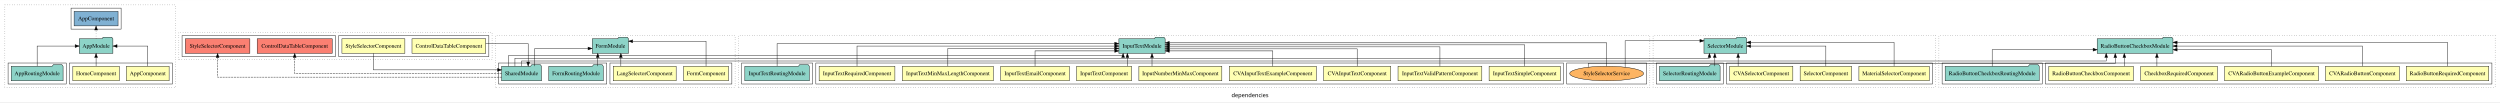
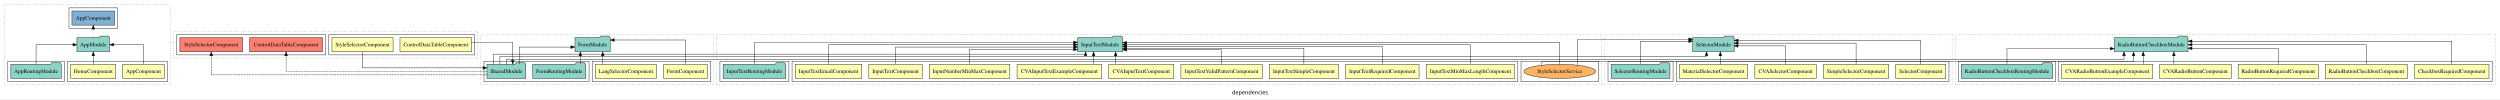
- <svg xmlns="http://www.w3.org/2000/svg" width="6193pt" height="253pt" viewBox="0.00 0.00 6193.00 252.80">
+ <svg xmlns="http://www.w3.org/2000/svg" width="6379pt" height="253pt" viewBox="0.00 0.00 6379.00 252.80">
  <g id="graph0" class="graph" transform="scale(1 1) rotate(0) translate(4 248.8)">
-     <polygon fill="white" stroke="transparent" points="-4,4 -4,-248.8 6189,-248.8 6189,4 -4,4" />
-     <text text-anchor="middle" x="3092.5" y="-8.2" font-family="sans-serif" font-size="14.00">dependencies</text>
+     <polygon fill="white" stroke="transparent" points="-4,4 -4,-248.8 6375,-248.8 6375,4 -4,4" />
+     <text text-anchor="middle" x="3185.5" y="-8.2" font-family="sans-serif" font-size="14.00">dependencies</text>
    <g id="clust1" class="cluster">
      <polygon fill="none" stroke="black" stroke-dasharray="1,5" points="8,-32.8 8,-236.8 431,-236.8 431,-32.8 8,-32.8" />
    </g>
    <g id="clust2" class="cluster">
      <polygon fill="none" stroke="black" points="168,-40.8 168,-92.8 423,-92.8 423,-40.8 168,-40.8" />
    </g>
    <g id="clust5" class="cluster">
      <polygon fill="none" stroke="black" points="16,-40.8 16,-92.8 160,-92.8 160,-40.8 16,-40.8" />
    </g>
    <g id="clust7" class="cluster">
      <polygon fill="none" stroke="black" points="172,-176.8 172,-228.8 296,-228.8 296,-176.8 172,-176.8" />
    </g>
    <g id="clust15" class="cluster">
      <polygon fill="none" stroke="black" stroke-dasharray="1,5" points="1223,-32.8 1223,-160.8 1817,-160.8 1817,-32.8 1223,-32.8" />
    </g>
    <g id="clust16" class="cluster">
      <polygon fill="none" stroke="black" points="1507,-40.8 1507,-92.8 1809,-92.8 1809,-40.8 1507,-40.8" />
    </g>
    <g id="clust19" class="cluster">
      <polygon fill="none" stroke="black" points="1231,-40.8 1231,-92.8 1499,-92.8 1499,-40.8 1231,-40.8" />
    </g>
    <g id="clust29" class="cluster">
      <polygon fill="none" stroke="black" stroke-dasharray="1,5" points="1825,-32.8 1825,-160.8 4083,-160.8 4083,-32.8 1825,-32.8" />
    </g>
    <g id="clust30" class="cluster">
      <polygon fill="none" stroke="black" points="2017,-40.8 2017,-92.8 3869,-92.8 3869,-40.8 2017,-40.8" />
    </g>
    <g id="clust40" class="cluster">
      <polygon fill="none" stroke="black" points="1833,-40.8 1833,-92.8 2009,-92.8 2009,-40.8 1833,-40.8" />
    </g>
    <g id="clust43" class="cluster">
      <polygon fill="none" stroke="black" points="3877,-40.8 3877,-92.8 4075,-92.8 4075,-40.8 3877,-40.8" />
    </g>
    <g id="clust50" class="cluster">
-       <polygon fill="none" stroke="black" stroke-dasharray="1,5" points="4799,-32.8 4799,-160.8 6177,-160.8 6177,-32.8 4799,-32.8" />
+       <polygon fill="none" stroke="black" stroke-dasharray="1,5" points="4985,-32.8 4985,-160.8 6363,-160.8 6363,-32.8 4985,-32.8" />
    </g>
    <g id="clust51" class="cluster">
-       <polygon fill="none" stroke="black" points="5063,-40.8 5063,-92.8 6169,-92.8 6169,-40.8 5063,-40.8" />
+       <polygon fill="none" stroke="black" points="5249,-40.8 5249,-92.8 6355,-92.8 6355,-40.8 5249,-40.8" />
    </g>
    <g id="clust57" class="cluster">
-       <polygon fill="none" stroke="black" points="4807,-40.8 4807,-92.8 5055,-92.8 5055,-40.8 4807,-40.8" />
+       <polygon fill="none" stroke="black" points="4993,-40.8 4993,-92.8 5241,-92.8 5241,-40.8 4993,-40.8" />
    </g>
    <g id="clust67" class="cluster">
-       <polygon fill="none" stroke="black" stroke-dasharray="1,5" points="4091,-32.8 4091,-160.8 4791,-160.8 4791,-32.8 4091,-32.8" />
+       <polygon fill="none" stroke="black" stroke-dasharray="1,5" points="4091,-32.8 4091,-160.8 4977,-160.8 4977,-32.8 4091,-32.8" />
    </g>
    <g id="clust68" class="cluster">
-       <polygon fill="none" stroke="black" points="4273,-40.8 4273,-92.8 4783,-92.8 4783,-40.8 4273,-40.8" />
-     </g>
-     <g id="clust72" class="cluster">
+       <polygon fill="none" stroke="black" points="4273,-40.8 4273,-92.8 4969,-92.8 4969,-40.8 4273,-40.8" />
+     </g>
+     <g id="clust73" class="cluster">
      <polygon fill="none" stroke="black" points="4099,-40.8 4099,-92.8 4265,-92.8 4265,-40.8 4099,-40.8" />
    </g>
-     <g id="clust82" class="cluster">
+     <g id="clust83" class="cluster">
      <polygon fill="none" stroke="black" stroke-dasharray="1,5" points="439,-100.8 439,-168.8 1215,-168.8 1215,-100.8 439,-100.8" />
    </g>
-     <g id="clust83" class="cluster">
+     <g id="clust84" class="cluster">
      <polygon fill="none" stroke="black" points="835,-108.8 835,-160.8 1207,-160.8 1207,-108.8 835,-108.8" />
    </g>
-     <g id="clust87" class="cluster">
+     <g id="clust88" class="cluster">
      <polygon fill="none" stroke="black" points="447,-108.8 447,-160.8 827,-160.8 827,-108.8 447,-108.8" />
    </g>
    <g id="node1" class="node">
      <polygon fill="#ffffb3" stroke="black" points="414.94,-84.8 309.06,-84.8 309.06,-48.8 414.94,-48.8 414.94,-84.8" />
      <text text-anchor="middle" x="362" y="-62.6" font-family="Times,serif" font-size="14.00">AppComponent</text>
    </g>
    <g id="node3" class="node">
      <polygon fill="#8dd3c7" stroke="black" points="275.66,-152.8 272.66,-156.8 251.66,-156.8 248.66,-152.8 192.34,-152.8 192.34,-116.8 275.66,-116.8 275.66,-152.8" />
      <text text-anchor="middle" x="234" y="-130.6" font-family="Times,serif" font-size="14.00">AppModule</text>
    </g>
    <g id="edge1" class="edge">
      <path fill="none" stroke="black" d="M362,-85.02C362,-105.17 362,-134.8 362,-134.8 362,-134.8 285.91,-134.8 285.91,-134.8" />
      <polygon fill="black" stroke="black" points="285.91,-131.3 275.91,-134.8 285.91,-138.3 285.91,-131.3" />
    </g>
    <g id="node2" class="node">
      <polygon fill="#ffffb3" stroke="black" points="291.55,-84.8 176.45,-84.8 176.45,-48.8 291.55,-48.8 291.55,-84.8" />
      <text text-anchor="middle" x="234" y="-62.6" font-family="Times,serif" font-size="14.00">HomeComponent</text>
    </g>
    <g id="edge2" class="edge">
      <path fill="none" stroke="black" d="M234,-85.02C234,-85.02 234,-106.53 234,-106.53" />
      <polygon fill="black" stroke="black" points="230.5,-106.53 234,-116.53 237.5,-106.53 230.5,-106.53" />
    </g>
    <g id="node5" class="node">
      <polygon fill="#80b1d3" stroke="black" points="288.44,-220.8 179.56,-220.8 179.56,-184.8 288.44,-184.8 288.44,-220.8" />
      <text text-anchor="middle" x="234" y="-198.6" font-family="Times,serif" font-size="14.00">AppComponent </text>
    </g>
    <g id="edge4" class="edge">
      <path fill="none" stroke="black" stroke-dasharray="1,5" d="M234,-153.02C234,-153.02 234,-174.53 234,-174.53" />
      <polygon fill="black" stroke="black" points="230.5,-174.53 234,-184.53 237.5,-174.53 230.5,-174.53" />
    </g>
    <g id="node4" class="node">
      <polygon fill="#8dd3c7" stroke="black" points="152.27,-84.8 149.27,-88.8 128.27,-88.8 125.27,-84.8 23.73,-84.8 23.73,-48.8 152.27,-48.8 152.27,-84.8" />
      <text text-anchor="middle" x="88" y="-62.6" font-family="Times,serif" font-size="14.00">AppRoutingModule</text>
    </g>
    <g id="edge3" class="edge">
      <path fill="none" stroke="black" d="M88,-85.02C88,-105.17 88,-134.8 88,-134.8 88,-134.8 182.16,-134.8 182.16,-134.8" />
      <polygon fill="black" stroke="black" points="182.16,-138.3 192.16,-134.8 182.16,-131.3 182.16,-138.3" />
    </g>
    <g id="node6" class="node">
      <polygon fill="#ffffb3" stroke="black" points="1800.67,-84.8 1689.33,-84.8 1689.33,-48.8 1800.67,-48.8 1800.67,-84.8" />
      <text text-anchor="middle" x="1745" y="-62.6" font-family="Times,serif" font-size="14.00">FormComponent</text>
    </g>
    <g id="node8" class="node">
      <polygon fill="#8dd3c7" stroke="black" points="1552.88,-152.8 1549.88,-156.8 1528.88,-156.8 1525.88,-152.8 1463.12,-152.8 1463.12,-116.8 1552.88,-116.8 1552.88,-152.8" />
      <text text-anchor="middle" x="1508" y="-130.6" font-family="Times,serif" font-size="14.00">FormModule</text>
    </g>
    <g id="edge5" class="edge">
      <path fill="none" stroke="black" d="M1745,-84.95C1745,-108.56 1745,-146.8 1745,-146.8 1745,-146.8 1563.14,-146.8 1563.14,-146.8" />
      <polygon fill="black" stroke="black" points="1563.14,-143.3 1553.14,-146.8 1563.14,-150.3 1563.14,-143.3" />
    </g>
    <g id="node7" class="node">
      <polygon fill="#ffffb3" stroke="black" points="1670.97,-84.8 1515.03,-84.8 1515.03,-48.8 1670.97,-48.8 1670.97,-84.8" />
      <text text-anchor="middle" x="1593" y="-62.6" font-family="Times,serif" font-size="14.00">LangSelectorComponent</text>
    </g>
    <g id="edge6" class="edge">
      <path fill="none" stroke="black" d="M1533.98,-85.02C1533.98,-85.02 1533.98,-106.53 1533.98,-106.53" />
      <polygon fill="black" stroke="black" points="1530.48,-106.53 1533.98,-116.53 1537.48,-106.53 1530.48,-106.53" />
    </g>
    <g id="node9" class="node">
      <polygon fill="#8dd3c7" stroke="black" points="1490.5,-84.8 1487.5,-88.8 1466.5,-88.8 1463.5,-84.8 1355.5,-84.8 1355.5,-48.8 1490.5,-48.8 1490.5,-84.8" />
      <text text-anchor="middle" x="1423" y="-62.6" font-family="Times,serif" font-size="14.00">FormRoutingModule</text>
    </g>
    <g id="edge7" class="edge">
      <path fill="none" stroke="black" d="M1476.78,-85.02C1476.78,-85.02 1476.78,-106.53 1476.78,-106.53" />
      <polygon fill="black" stroke="black" points="1473.28,-106.53 1476.78,-116.53 1480.28,-106.53 1473.28,-106.53" />
    </g>
    <g id="node10" class="node">
      <polygon fill="#8dd3c7" stroke="black" points="1337.42,-84.8 1334.42,-88.8 1313.42,-88.8 1310.42,-84.8 1238.58,-84.8 1238.58,-48.8 1337.42,-48.8 1337.42,-84.8" />
      <text text-anchor="middle" x="1288" y="-62.6" font-family="Times,serif" font-size="14.00">SharedModule</text>
    </g>
    <g id="edge8" class="edge">
      <path fill="none" stroke="black" d="M1320.81,-85.07C1320.81,-103.36 1320.81,-128.8 1320.81,-128.8 1320.81,-128.8 1452.69,-128.8 1452.69,-128.8" />
      <polygon fill="black" stroke="black" points="1452.69,-132.3 1462.69,-128.8 1452.69,-125.3 1452.69,-132.3" />
    </g>
    <g id="node20" class="node">
-       <polygon fill="#8dd3c7" stroke="black" points="2882.26,-152.8 2879.26,-156.8 2858.26,-156.8 2855.26,-152.8 2767.74,-152.8 2767.74,-116.8 2882.26,-116.8 2882.26,-152.8" />
-       <text text-anchor="middle" x="2825" y="-130.6" font-family="Times,serif" font-size="14.00">InputTextModule</text>
+       <polygon fill="#8dd3c7" stroke="black" points="2860.26,-152.8 2857.26,-156.8 2836.26,-156.8 2833.26,-152.8 2745.74,-152.8 2745.74,-116.8 2860.26,-116.8 2860.26,-152.8" />
+       <text text-anchor="middle" x="2803" y="-130.6" font-family="Times,serif" font-size="14.00">InputTextModule</text>
    </g>
    <g id="edge19" class="edge">
-       <path fill="none" stroke="black" d="M1255.19,-84.95C1255.19,-97.07 1255.19,-110.8 1255.19,-110.8 1255.19,-110.8 2778.17,-110.8 2778.17,-110.8 2778.17,-110.8 2778.17,-111.38 2778.17,-111.38" />
-       <polygon fill="black" stroke="black" points="2774.67,-106.61 2778.17,-116.61 2781.67,-106.61 2774.67,-106.61" />
+       <path fill="none" stroke="black" d="M1255.19,-84.95C1255.19,-97.07 1255.19,-110.8 1255.19,-110.8 1255.19,-110.8 2766.06,-110.8 2766.06,-110.8 2766.06,-110.8 2766.06,-111.38 2766.06,-111.38" />
+       <polygon fill="black" stroke="black" points="2762.56,-106.61 2766.06,-116.61 2769.56,-106.61 2762.56,-106.61" />
    </g>
    <g id="node28" class="node">
-       <polygon fill="#8dd3c7" stroke="black" points="5378.88,-152.8 5375.88,-156.8 5354.88,-156.8 5351.88,-152.8 5191.12,-152.8 5191.12,-116.8 5378.88,-116.8 5378.88,-152.8" />
-       <text text-anchor="middle" x="5285" y="-130.6" font-family="Times,serif" font-size="14.00">RadioButtonCheckboxModule</text>
+       <polygon fill="#8dd3c7" stroke="black" points="5578.88,-152.8 5575.88,-156.8 5554.88,-156.8 5551.88,-152.8 5391.12,-152.8 5391.12,-116.8 5578.88,-116.8 5578.88,-152.8" />
+       <text text-anchor="middle" x="5485" y="-130.6" font-family="Times,serif" font-size="14.00">RadioButtonCheckboxModule</text>
    </g>
    <g id="edge27" class="edge">
-       <path fill="none" stroke="black" d="M1288,-84.83C1288,-91.65 1288,-97.8 1288,-97.8 1288,-97.8 5213.5,-97.8 5213.5,-97.8 5213.5,-97.8 5213.5,-106.73 5213.5,-106.73" />
-       <polygon fill="black" stroke="black" points="5210,-106.73 5213.5,-116.73 5217,-106.73 5210,-106.73" />
-     </g>
-     <g id="node33" class="node">
-       <polygon fill="#8dd3c7" stroke="black" points="4322.92,-152.8 4319.92,-156.8 4298.92,-156.8 4295.92,-152.8 4217.08,-152.8 4217.08,-116.8 4322.92,-116.8 4322.92,-152.8" />
-       <text text-anchor="middle" x="4270" y="-130.6" font-family="Times,serif" font-size="14.00">SelectorModule</text>
-     </g>
-     <g id="edge33" class="edge">
-       <path fill="none" stroke="black" d="M1271.6,-84.91C1271.6,-94.7 1271.6,-104.8 1271.6,-104.8 1271.6,-104.8 4230.62,-104.8 4230.62,-104.8 4230.62,-104.8 4230.62,-106.66 4230.62,-106.66" />
-       <polygon fill="black" stroke="black" points="4227.12,-106.66 4230.62,-116.66 4234.12,-106.66 4227.12,-106.66" />
-     </g>
-     <g id="node37" class="node">
+       <path fill="none" stroke="black" d="M1288,-84.83C1288,-91.65 1288,-97.8 1288,-97.8 1288,-97.8 5415.57,-97.8 5415.57,-97.8 5415.57,-97.8 5415.57,-106.73 5415.57,-106.73" />
+       <polygon fill="black" stroke="black" points="5412.07,-106.73 5415.57,-116.73 5419.07,-106.73 5412.07,-106.73" />
+     </g>
+     <g id="node34" class="node">
+       <polygon fill="#8dd3c7" stroke="black" points="4420.92,-152.8 4417.92,-156.8 4396.92,-156.8 4393.92,-152.8 4315.08,-152.8 4315.08,-116.8 4420.92,-116.8 4420.92,-152.8" />
+       <text text-anchor="middle" x="4368" y="-130.6" font-family="Times,serif" font-size="14.00">SelectorModule</text>
+     </g>
+     <g id="edge34" class="edge">
+       <path fill="none" stroke="black" d="M1271.6,-84.91C1271.6,-94.7 1271.6,-104.8 1271.6,-104.8 1271.6,-104.8 4350.43,-104.8 4350.43,-104.8 4350.43,-104.8 4350.43,-106.66 4350.43,-106.66" />
+       <polygon fill="black" stroke="black" points="4346.93,-106.66 4350.43,-116.66 4353.93,-106.66 4346.93,-106.66" />
+     </g>
+     <g id="node38" class="node">
      <polygon fill="#fb8072" stroke="black" points="818.91,-152.8 633.09,-152.8 633.09,-116.8 818.91,-116.8 818.91,-152.8" />
      <text text-anchor="middle" x="726" y="-130.6" font-family="Times,serif" font-size="14.00">ControlDataTableComponent </text>
    </g>
-     <g id="edge37" class="edge">
+     <g id="edge38" class="edge">
      <path fill="none" stroke="black" stroke-dasharray="5,2" d="M1238.62,-66.8C1101.48,-66.8 726,-66.8 726,-66.8 726,-66.8 726,-106.58 726,-106.58" />
      <polygon fill="black" stroke="black" points="722.5,-106.58 726,-116.58 729.5,-106.58 722.5,-106.58" />
    </g>
-     <g id="node38" class="node">
+     <g id="node39" class="node">
      <polygon fill="#fb8072" stroke="black" points="614.98,-152.8 455.02,-152.8 455.02,-116.8 614.98,-116.8 614.98,-152.8" />
      <text text-anchor="middle" x="535" y="-130.6" font-family="Times,serif" font-size="14.00">StyleSelectorComponent </text>
    </g>
-     <g id="edge38" class="edge">
+     <g id="edge39" class="edge">
      <path fill="none" stroke="black" stroke-dasharray="5,2" d="M1238.59,-57.8C1071.07,-57.8 535,-57.8 535,-57.8 535,-57.8 535,-106.55 535,-106.55" />
      <polygon fill="black" stroke="black" points="531.5,-106.55 535,-116.55 538.5,-106.55 531.5,-106.55" />
    </g>
    <g id="node11" class="node">
-       <polygon fill="#ffffb3" stroke="black" points="3441.09,-84.8 3274.91,-84.8 3274.91,-48.8 3441.09,-48.8 3441.09,-84.8" />
-       <text text-anchor="middle" x="3358" y="-62.6" font-family="Times,serif" font-size="14.00">CVAInputTextComponent</text>
+       <polygon fill="#ffffb3" stroke="black" points="2991.09,-84.8 2824.91,-84.8 2824.91,-48.8 2991.09,-48.8 2991.09,-84.8" />
+       <text text-anchor="middle" x="2908" y="-62.6" font-family="Times,serif" font-size="14.00">CVAInputTextComponent</text>
    </g>
    <g id="edge9" class="edge">
-       <path fill="none" stroke="black" d="M3358,-85.1C3358,-103.07 3358,-127.8 3358,-127.8 3358,-127.8 2892.29,-127.8 2892.29,-127.8" />
-       <polygon fill="black" stroke="black" points="2892.29,-124.3 2882.29,-127.8 2892.29,-131.3 2892.29,-124.3" />
+       <path fill="none" stroke="black" d="M2842.67,-85.02C2842.67,-85.02 2842.67,-106.53 2842.67,-106.53" />
+       <polygon fill="black" stroke="black" points="2839.17,-106.53 2842.67,-116.53 2846.17,-106.53 2839.17,-106.53" />
    </g>
    <g id="node12" class="node">
-       <polygon fill="#ffffb3" stroke="black" points="3256.85,-84.8 3041.15,-84.8 3041.15,-48.8 3256.85,-48.8 3256.85,-84.8" />
-       <text text-anchor="middle" x="3149" y="-62.6" font-family="Times,serif" font-size="14.00">CVAInputTextExampleComponent</text>
+       <polygon fill="#ffffb3" stroke="black" points="2806.85,-84.8 2591.15,-84.8 2591.15,-48.8 2806.85,-48.8 2806.85,-84.8" />
+       <text text-anchor="middle" x="2699" y="-62.6" font-family="Times,serif" font-size="14.00">CVAInputTextExampleComponent</text>
    </g>
    <g id="edge10" class="edge">
-       <path fill="none" stroke="black" d="M3149,-84.83C3149,-101.2 3149,-122.8 3149,-122.8 3149,-122.8 2892.55,-122.8 2892.55,-122.8" />
-       <polygon fill="black" stroke="black" points="2892.55,-119.3 2882.55,-122.8 2892.55,-126.3 2892.55,-119.3" />
+       <path fill="none" stroke="black" d="M2786.49,-85.02C2786.49,-85.02 2786.49,-106.53 2786.49,-106.53" />
+       <polygon fill="black" stroke="black" points="2782.99,-106.53 2786.49,-116.53 2789.99,-106.53 2782.99,-106.53" />
    </g>
    <g id="node13" class="node">
-       <polygon fill="#ffffb3" stroke="black" points="3022.75,-84.8 2817.25,-84.8 2817.25,-48.8 3022.75,-48.8 3022.75,-84.8" />
-       <text text-anchor="middle" x="2920" y="-62.6" font-family="Times,serif" font-size="14.00">InputNumberMinMaxComponent</text>
+       <polygon fill="#ffffb3" stroke="black" points="2572.75,-84.8 2367.25,-84.8 2367.25,-48.8 2572.75,-48.8 2572.75,-84.8" />
+       <text text-anchor="middle" x="2470" y="-62.6" font-family="Times,serif" font-size="14.00">InputNumberMinMaxComponent</text>
    </g>
    <g id="edge11" class="edge">
-       <path fill="none" stroke="black" d="M2849.75,-85.02C2849.75,-85.02 2849.75,-106.53 2849.75,-106.53" />
-       <polygon fill="black" stroke="black" points="2846.25,-106.53 2849.75,-116.53 2853.25,-106.53 2846.25,-106.53" />
+       <path fill="none" stroke="black" d="M2470,-84.83C2470,-101.2 2470,-122.8 2470,-122.8 2470,-122.8 2735.38,-122.8 2735.38,-122.8" />
+       <polygon fill="black" stroke="black" points="2735.38,-126.3 2745.38,-122.8 2735.38,-119.3 2735.38,-126.3" />
    </g>
    <g id="node14" class="node">
-       <polygon fill="#ffffb3" stroke="black" points="2799.04,-84.8 2662.96,-84.8 2662.96,-48.8 2799.04,-48.8 2799.04,-84.8" />
-       <text text-anchor="middle" x="2731" y="-62.6" font-family="Times,serif" font-size="14.00">InputTextComponent</text>
+       <polygon fill="#ffffb3" stroke="black" points="2349.04,-84.8 2212.96,-84.8 2212.96,-48.8 2349.04,-48.8 2349.04,-84.8" />
+       <text text-anchor="middle" x="2281" y="-62.6" font-family="Times,serif" font-size="14.00">InputTextComponent</text>
    </g>
    <g id="edge12" class="edge">
-       <path fill="none" stroke="black" d="M2788.72,-85.02C2788.72,-85.02 2788.72,-106.53 2788.72,-106.53" />
-       <polygon fill="black" stroke="black" points="2785.22,-106.53 2788.72,-116.53 2792.22,-106.53 2785.22,-106.53" />
+       <path fill="none" stroke="black" d="M2281,-85.07C2281,-103.36 2281,-128.8 2281,-128.8 2281,-128.8 2735.64,-128.8 2735.64,-128.8" />
+       <polygon fill="black" stroke="black" points="2735.64,-132.3 2745.64,-128.8 2735.64,-125.3 2735.64,-132.3" />
    </g>
    <g id="node15" class="node">
-       <polygon fill="#ffffb3" stroke="black" points="2644.98,-84.8 2475.02,-84.8 2475.02,-48.8 2644.98,-48.8 2644.98,-84.8" />
-       <text text-anchor="middle" x="2560" y="-62.6" font-family="Times,serif" font-size="14.00">InputTextEmailComponent</text>
+       <polygon fill="#ffffb3" stroke="black" points="2194.98,-84.8 2025.02,-84.8 2025.02,-48.8 2194.98,-48.8 2194.98,-84.8" />
+       <text text-anchor="middle" x="2110" y="-62.6" font-family="Times,serif" font-size="14.00">InputTextEmailComponent</text>
    </g>
    <g id="edge13" class="edge">
-       <path fill="none" stroke="black" d="M2560,-84.83C2560,-101.2 2560,-122.8 2560,-122.8 2560,-122.8 2757.5,-122.8 2757.5,-122.8" />
-       <polygon fill="black" stroke="black" points="2757.5,-126.3 2767.5,-122.8 2757.5,-119.3 2757.5,-126.3" />
+       <path fill="none" stroke="black" d="M2110,-85.02C2110,-105.17 2110,-134.8 2110,-134.8 2110,-134.8 2735.7,-134.8 2735.7,-134.8" />
+       <polygon fill="black" stroke="black" points="2735.7,-138.3 2745.7,-134.8 2735.7,-131.3 2735.7,-138.3" />
    </g>
    <g id="node16" class="node">
-       <polygon fill="#ffffb3" stroke="black" points="2456.69,-84.8 2231.31,-84.8 2231.31,-48.8 2456.69,-48.8 2456.69,-84.8" />
-       <text text-anchor="middle" x="2344" y="-62.6" font-family="Times,serif" font-size="14.00">InputTextMinMaxLengthComponent</text>
+       <polygon fill="#ffffb3" stroke="black" points="3860.69,-84.8 3635.31,-84.8 3635.31,-48.8 3860.69,-48.8 3860.69,-84.8" />
+       <text text-anchor="middle" x="3748" y="-62.6" font-family="Times,serif" font-size="14.00">InputTextMinMaxLengthComponent</text>
    </g>
    <g id="edge14" class="edge">
-       <path fill="none" stroke="black" d="M2344,-85.07C2344,-103.36 2344,-128.8 2344,-128.8 2344,-128.8 2757.46,-128.8 2757.46,-128.8" />
-       <polygon fill="black" stroke="black" points="2757.46,-132.3 2767.46,-128.8 2757.46,-125.3 2757.46,-132.3" />
+       <path fill="none" stroke="black" d="M3748,-85.02C3748,-105.17 3748,-134.8 3748,-134.8 3748,-134.8 2870.34,-134.8 2870.34,-134.8" />
+       <polygon fill="black" stroke="black" points="2870.34,-131.3 2860.34,-134.8 2870.34,-138.3 2870.34,-131.3" />
    </g>
    <g id="node17" class="node">
-       <polygon fill="#ffffb3" stroke="black" points="2212.86,-84.8 2025.14,-84.8 2025.14,-48.8 2212.86,-48.8 2212.86,-84.8" />
-       <text text-anchor="middle" x="2119" y="-62.6" font-family="Times,serif" font-size="14.00">InputTextRequiredComponent</text>
+       <polygon fill="#ffffb3" stroke="black" points="3616.86,-84.8 3429.14,-84.8 3429.14,-48.8 3616.86,-48.8 3616.86,-84.8" />
+       <text text-anchor="middle" x="3523" y="-62.6" font-family="Times,serif" font-size="14.00">InputTextRequiredComponent</text>
    </g>
    <g id="edge15" class="edge">
-       <path fill="none" stroke="black" d="M2119,-85.02C2119,-105.17 2119,-134.8 2119,-134.8 2119,-134.8 2757.52,-134.8 2757.52,-134.8" />
-       <polygon fill="black" stroke="black" points="2757.52,-138.3 2767.52,-134.8 2757.52,-131.3 2757.52,-138.3" />
+       <path fill="none" stroke="black" d="M3523,-84.97C3523,-103.89 3523,-130.8 3523,-130.8 3523,-130.8 2870.4,-130.8 2870.4,-130.8" />
+       <polygon fill="black" stroke="black" points="2870.4,-127.3 2860.4,-130.8 2870.4,-134.3 2870.4,-127.3" />
    </g>
    <g id="node18" class="node">
-       <polygon fill="#ffffb3" stroke="black" points="3861.21,-84.8 3684.79,-84.8 3684.79,-48.8 3861.21,-48.8 3861.21,-84.8" />
-       <text text-anchor="middle" x="3773" y="-62.6" font-family="Times,serif" font-size="14.00">InputTextSimpleComponent</text>
+       <polygon fill="#ffffb3" stroke="black" points="3411.21,-84.8 3234.79,-84.8 3234.79,-48.8 3411.21,-48.8 3411.21,-84.8" />
+       <text text-anchor="middle" x="3323" y="-62.6" font-family="Times,serif" font-size="14.00">InputTextSimpleComponent</text>
    </g>
    <g id="edge16" class="edge">
-       <path fill="none" stroke="black" d="M3773,-85.08C3773,-106.12 3773,-137.8 3773,-137.8 3773,-137.8 2892.52,-137.8 2892.52,-137.8" />
-       <polygon fill="black" stroke="black" points="2892.52,-134.3 2882.52,-137.8 2892.52,-141.3 2892.52,-134.3" />
+       <path fill="none" stroke="black" d="M3323,-84.82C3323,-102.17 3323,-125.8 3323,-125.8 3323,-125.8 2870.64,-125.8 2870.64,-125.8" />
+       <polygon fill="black" stroke="black" points="2870.64,-122.3 2860.64,-125.8 2870.64,-129.3 2870.64,-122.3" />
    </g>
    <g id="node19" class="node">
-       <polygon fill="#ffffb3" stroke="black" points="3666.8,-84.8 3459.2,-84.8 3459.2,-48.8 3666.8,-48.8 3666.8,-84.8" />
-       <text text-anchor="middle" x="3563" y="-62.6" font-family="Times,serif" font-size="14.00">InputTextValidPatternComponent</text>
+       <polygon fill="#ffffb3" stroke="black" points="3216.8,-84.8 3009.2,-84.8 3009.2,-48.8 3216.8,-48.8 3216.8,-84.8" />
+       <text text-anchor="middle" x="3113" y="-62.6" font-family="Times,serif" font-size="14.00">InputTextValidPatternComponent</text>
    </g>
    <g id="edge17" class="edge">
-       <path fill="none" stroke="black" d="M3563,-84.83C3563,-104.38 3563,-132.8 3563,-132.8 3563,-132.8 2892.3,-132.8 2892.3,-132.8" />
-       <polygon fill="black" stroke="black" points="2892.3,-129.3 2882.3,-132.8 2892.3,-136.3 2892.3,-129.3" />
+       <path fill="none" stroke="black" d="M3113,-84.81C3113,-100.85 3113,-121.8 3113,-121.8 3113,-121.8 2870.58,-121.8 2870.58,-121.8" />
+       <polygon fill="black" stroke="black" points="2870.58,-118.3 2860.58,-121.8 2870.58,-125.3 2870.58,-118.3" />
    </g>
    <g id="node21" class="node">
      <polygon fill="#8dd3c7" stroke="black" points="2000.88,-84.8 1997.88,-88.8 1976.88,-88.8 1973.88,-84.8 1841.12,-84.8 1841.12,-48.8 2000.88,-48.8 2000.88,-84.8" />
      <text text-anchor="middle" x="1921" y="-62.6" font-family="Times,serif" font-size="14.00">InputTextRoutingModule</text>
    </g>
    <g id="edge18" class="edge">
-       <path fill="none" stroke="black" d="M1921,-85.09C1921,-107.01 1921,-140.8 1921,-140.8 1921,-140.8 2757.42,-140.8 2757.42,-140.8" />
-       <polygon fill="black" stroke="black" points="2757.42,-144.3 2767.42,-140.8 2757.42,-137.3 2757.42,-144.3" />
+       <path fill="none" stroke="black" d="M1921,-85.09C1921,-107.01 1921,-140.8 1921,-140.8 1921,-140.8 2735.47,-140.8 2735.47,-140.8" />
+       <polygon fill="black" stroke="black" points="2735.47,-144.3 2745.47,-140.8 2735.47,-137.3 2735.47,-144.3" />
    </g>
    <g id="node22" class="node">
      <ellipse fill="#fdb462" stroke="black" cx="3976" cy="-66.8" rx="91.46" ry="18" />
      <text text-anchor="middle" x="3976" y="-62.6" font-family="Times,serif" font-size="14.00">StyleSelectorService</text>
    </g>
    <g id="edge20" class="edge">
-       <path fill="none" stroke="black" d="M3976,-84.81C3976,-107.29 3976,-142.8 3976,-142.8 3976,-142.8 2892.47,-142.8 2892.47,-142.8" />
-       <polygon fill="black" stroke="black" points="2892.47,-139.3 2882.47,-142.8 2892.47,-146.3 2892.47,-139.3" />
+       <path fill="none" stroke="black" d="M3976,-84.84C3976,-106.46 3976,-139.8 3976,-139.8 3976,-139.8 2870.37,-139.8 2870.37,-139.8" />
+       <polygon fill="black" stroke="black" points="2870.37,-136.3 2860.37,-139.8 2870.37,-143.3 2870.37,-136.3" />
    </g>
    <g id="edge28" class="edge">
-       <path fill="none" stroke="black" d="M3930.26,-82.49C3930.26,-87.51 3930.26,-91.8 3930.26,-91.8 3930.26,-91.8 5235.95,-91.8 5235.95,-91.8 5235.95,-91.8 5235.95,-106.31 5235.95,-106.31" />
-       <polygon fill="black" stroke="black" points="5232.45,-106.31 5235.95,-116.31 5239.45,-106.31 5232.45,-106.31" />
-     </g>
-     <g id="edge34" class="edge">
-       <path fill="none" stroke="black" d="M4021.74,-82.42C4021.74,-105.96 4021.74,-147.8 4021.74,-147.8 4021.74,-147.8 4207.05,-147.8 4207.05,-147.8" />
-       <polygon fill="black" stroke="black" points="4207.05,-151.3 4217.05,-147.8 4207.05,-144.3 4207.05,-151.3" />
+       <path fill="none" stroke="black" d="M3930.26,-82.49C3930.26,-87.51 3930.26,-91.8 3930.26,-91.8 3930.26,-91.8 5440.08,-91.8 5440.08,-91.8 5440.08,-91.8 5440.08,-106.31 5440.08,-106.31" />
+       <polygon fill="black" stroke="black" points="5436.58,-106.31 5440.08,-116.31 5443.58,-106.31 5436.58,-106.31" />
+     </g>
+     <g id="edge35" class="edge">
+       <path fill="none" stroke="black" d="M4021.74,-82.61C4021.74,-106.44 4021.74,-148.8 4021.74,-148.8 4021.74,-148.8 4305.03,-148.8 4305.03,-148.8" />
+       <polygon fill="black" stroke="black" points="4305.03,-152.3 4315.03,-148.8 4305.03,-145.3 4305.03,-152.3" />
    </g>
    <g id="node23" class="node">
-       <polygon fill="#ffffb3" stroke="black" points="5939.44,-84.8 5756.56,-84.8 5756.56,-48.8 5939.44,-48.8 5939.44,-84.8" />
-       <text text-anchor="middle" x="5848" y="-62.6" font-family="Times,serif" font-size="14.00">CVARadioButtonComponent</text>
+       <polygon fill="#ffffb3" stroke="black" points="5689.44,-84.8 5506.56,-84.8 5506.56,-48.8 5689.44,-48.8 5689.44,-84.8" />
+       <text text-anchor="middle" x="5598" y="-62.6" font-family="Times,serif" font-size="14.00">CVARadioButtonComponent</text>
    </g>
    <g id="edge21" class="edge">
-       <path fill="none" stroke="black" d="M5848,-85.02C5848,-105.17 5848,-134.8 5848,-134.8 5848,-134.8 5388.92,-134.8 5388.92,-134.8" />
-       <polygon fill="black" stroke="black" points="5388.92,-131.3 5378.92,-134.8 5388.92,-138.3 5388.92,-131.3" />
+       <path fill="none" stroke="black" d="M5542.86,-85.02C5542.86,-85.02 5542.86,-106.53 5542.86,-106.53" />
+       <polygon fill="black" stroke="black" points="5539.36,-106.53 5542.86,-116.53 5546.36,-106.53 5539.36,-106.53" />
    </g>
    <g id="node24" class="node">
-       <polygon fill="#ffffb3" stroke="black" points="5739.2,-84.8 5506.8,-84.8 5506.8,-48.8 5739.2,-48.8 5739.2,-84.8" />
-       <text text-anchor="middle" x="5623" y="-62.6" font-family="Times,serif" font-size="14.00">CVARadioButtonExampleComponent</text>
+       <polygon fill="#ffffb3" stroke="black" points="5489.2,-84.8 5256.8,-84.8 5256.8,-48.8 5489.2,-48.8 5489.2,-84.8" />
+       <text text-anchor="middle" x="5373" y="-62.6" font-family="Times,serif" font-size="14.00">CVARadioButtonExampleComponent</text>
    </g>
    <g id="edge22" class="edge">
-       <path fill="none" stroke="black" d="M5623,-84.82C5623,-102.17 5623,-125.8 5623,-125.8 5623,-125.8 5389.15,-125.8 5389.15,-125.8" />
-       <polygon fill="black" stroke="black" points="5389.15,-122.3 5379.15,-125.8 5389.15,-129.3 5389.15,-122.3" />
+       <path fill="none" stroke="black" d="M5464.59,-85.02C5464.59,-85.02 5464.59,-106.53 5464.59,-106.53" />
+       <polygon fill="black" stroke="black" points="5461.09,-106.53 5464.59,-116.53 5468.09,-106.53 5461.09,-106.53" />
    </g>
    <g id="node25" class="node">
-       <polygon fill="#ffffb3" stroke="black" points="5488.92,-84.8 5299.08,-84.8 5299.08,-48.8 5488.92,-48.8 5488.92,-84.8" />
-       <text text-anchor="middle" x="5394" y="-62.6" font-family="Times,serif" font-size="14.00">CheckboxRequiredComponent</text>
+       <polygon fill="#ffffb3" stroke="black" points="6346.92,-84.8 6157.08,-84.8 6157.08,-48.8 6346.92,-48.8 6346.92,-84.8" />
+       <text text-anchor="middle" x="6252" y="-62.6" font-family="Times,serif" font-size="14.00">CheckboxRequiredComponent</text>
    </g>
    <g id="edge23" class="edge">
-       <path fill="none" stroke="black" d="M5339.11,-85.02C5339.11,-85.02 5339.11,-106.53 5339.11,-106.53" />
-       <polygon fill="black" stroke="black" points="5335.62,-106.53 5339.11,-116.53 5342.62,-106.53 5335.62,-106.53" />
+       <path fill="none" stroke="black" d="M6252,-85.05C6252,-107.82 6252,-143.8 6252,-143.8 6252,-143.8 5589.05,-143.8 5589.05,-143.8" />
+       <polygon fill="black" stroke="black" points="5589.05,-140.3 5579.05,-143.8 5589.05,-147.3 5589.05,-140.3" />
    </g>
    <g id="node26" class="node">
-       <polygon fill="#ffffb3" stroke="black" points="5280.66,-84.8 5071.34,-84.8 5071.34,-48.8 5280.66,-48.8 5280.66,-84.8" />
-       <text text-anchor="middle" x="5176" y="-62.6" font-family="Times,serif" font-size="14.00">RadioButtonCheckboxComponent</text>
+       <polygon fill="#ffffb3" stroke="black" points="6138.66,-84.8 5929.34,-84.8 5929.34,-48.8 6138.66,-48.8 6138.66,-84.8" />
+       <text text-anchor="middle" x="6034" y="-62.6" font-family="Times,serif" font-size="14.00">RadioButtonCheckboxComponent</text>
    </g>
    <g id="edge24" class="edge">
-       <path fill="none" stroke="black" d="M5258.39,-85.02C5258.39,-85.02 5258.39,-106.53 5258.39,-106.53" />
-       <polygon fill="black" stroke="black" points="5254.89,-106.53 5258.39,-116.53 5261.89,-106.53 5254.89,-106.53" />
+       <path fill="none" stroke="black" d="M6034,-85.02C6034,-105.17 6034,-134.8 6034,-134.8 6034,-134.8 5589.06,-134.8 5589.06,-134.8" />
+       <polygon fill="black" stroke="black" points="5589.06,-131.3 5579.06,-134.8 5589.06,-138.3 5589.06,-131.3" />
    </g>
    <g id="node27" class="node">
-       <polygon fill="#ffffb3" stroke="black" points="6161.21,-84.8 5956.79,-84.8 5956.79,-48.8 6161.21,-48.8 6161.21,-84.8" />
-       <text text-anchor="middle" x="6059" y="-62.6" font-family="Times,serif" font-size="14.00">RadioButtonRequiredComponent</text>
+       <polygon fill="#ffffb3" stroke="black" points="5911.21,-84.8 5706.79,-84.8 5706.79,-48.8 5911.21,-48.8 5911.21,-84.8" />
+       <text text-anchor="middle" x="5809" y="-62.6" font-family="Times,serif" font-size="14.00">RadioButtonRequiredComponent</text>
    </g>
    <g id="edge25" class="edge">
-       <path fill="none" stroke="black" d="M6059,-85.05C6059,-107.82 6059,-143.8 6059,-143.8 6059,-143.8 5389.13,-143.8 5389.13,-143.8" />
-       <polygon fill="black" stroke="black" points="5389.13,-140.3 5379.13,-143.8 5389.13,-147.3 5389.13,-140.3" />
+       <path fill="none" stroke="black" d="M5809,-84.82C5809,-102.17 5809,-125.8 5809,-125.8 5809,-125.8 5589.15,-125.8 5589.15,-125.8" />
+       <polygon fill="black" stroke="black" points="5589.15,-122.3 5579.15,-125.8 5589.15,-129.3 5589.15,-122.3" />
    </g>
    <g id="node29" class="node">
-       <polygon fill="#8dd3c7" stroke="black" points="5047.49,-84.8 5044.49,-88.8 5023.49,-88.8 5020.49,-84.8 4814.51,-84.8 4814.51,-48.8 5047.49,-48.8 5047.49,-84.8" />
-       <text text-anchor="middle" x="4931" y="-62.6" font-family="Times,serif" font-size="14.00">RadioButtonCheckboxRoutingModule</text>
+       <polygon fill="#8dd3c7" stroke="black" points="5233.49,-84.8 5230.49,-88.8 5209.49,-88.8 5206.49,-84.8 5000.51,-84.8 5000.51,-48.8 5233.49,-48.8 5233.49,-84.8" />
+       <text text-anchor="middle" x="5117" y="-62.6" font-family="Times,serif" font-size="14.00">RadioButtonCheckboxRoutingModule</text>
    </g>
    <g id="edge26" class="edge">
-       <path fill="none" stroke="black" d="M4931,-84.82C4931,-102.17 4931,-125.8 4931,-125.8 4931,-125.8 5181.06,-125.8 5181.06,-125.8" />
-       <polygon fill="black" stroke="black" points="5181.06,-129.3 5191.06,-125.8 5181.06,-122.3 5181.06,-129.3" />
+       <path fill="none" stroke="black" d="M5117,-84.83C5117,-101.86 5117,-124.8 5117,-124.8 5117,-124.8 5380.71,-124.8 5380.71,-124.8" />
+       <polygon fill="black" stroke="black" points="5380.71,-128.3 5390.71,-124.8 5380.71,-121.3 5380.71,-128.3" />
    </g>
    <g id="node30" class="node">
-       <polygon fill="#ffffb3" stroke="black" points="4437.25,-84.8 4280.75,-84.8 4280.75,-48.8 4437.25,-48.8 4437.25,-84.8" />
-       <text text-anchor="middle" x="4359" y="-62.6" font-family="Times,serif" font-size="14.00">CVASelectorComponent</text>
+       <polygon fill="#ffffb3" stroke="black" points="4630.25,-84.8 4473.75,-84.8 4473.75,-48.8 4630.25,-48.8 4630.25,-84.8" />
+       <text text-anchor="middle" x="4552" y="-62.6" font-family="Times,serif" font-size="14.00">CVASelectorComponent</text>
    </g>
    <g id="edge29" class="edge">
-       <path fill="none" stroke="black" d="M4301.67,-85.02C4301.67,-85.02 4301.67,-106.53 4301.67,-106.53" />
-       <polygon fill="black" stroke="black" points="4298.17,-106.53 4301.67,-116.53 4305.17,-106.53 4298.17,-106.53" />
+       <path fill="none" stroke="black" d="M4552,-84.91C4552,-104.14 4552,-131.8 4552,-131.8 4552,-131.8 4430.73,-131.8 4430.73,-131.8" />
+       <polygon fill="black" stroke="black" points="4430.73,-128.3 4420.73,-131.8 4430.73,-135.3 4430.73,-128.3" />
    </g>
    <g id="node31" class="node">
-       <polygon fill="#ffffb3" stroke="black" points="4775.12,-84.8 4600.88,-84.8 4600.88,-48.8 4775.12,-48.8 4775.12,-84.8" />
-       <text text-anchor="middle" x="4688" y="-62.6" font-family="Times,serif" font-size="14.00">MaterialSelectorComponent</text>
+       <polygon fill="#ffffb3" stroke="black" points="4455.12,-84.8 4280.88,-84.8 4280.88,-48.8 4455.12,-48.8 4455.12,-84.8" />
+       <text text-anchor="middle" x="4368" y="-62.6" font-family="Times,serif" font-size="14.00">MaterialSelectorComponent</text>
    </g>
    <g id="edge30" class="edge">
-       <path fill="none" stroke="black" d="M4688,-85.05C4688,-107.82 4688,-143.8 4688,-143.8 4688,-143.8 4332.94,-143.8 4332.94,-143.8" />
-       <polygon fill="black" stroke="black" points="4332.94,-140.3 4322.94,-143.8 4332.94,-147.3 4332.94,-140.3" />
+       <path fill="none" stroke="black" d="M4385.57,-85.02C4385.57,-85.02 4385.57,-106.53 4385.57,-106.53" />
+       <polygon fill="black" stroke="black" points="4382.07,-106.53 4385.57,-116.53 4389.07,-106.53 4382.07,-106.53" />
    </g>
    <g id="node32" class="node">
-       <polygon fill="#ffffb3" stroke="black" points="4582.7,-84.8 4455.3,-84.8 4455.3,-48.8 4582.7,-48.8 4582.7,-84.8" />
-       <text text-anchor="middle" x="4519" y="-62.6" font-family="Times,serif" font-size="14.00">SelectorComponent</text>
+       <polygon fill="#ffffb3" stroke="black" points="4960.7,-84.8 4833.3,-84.8 4833.3,-48.8 4960.7,-48.8 4960.7,-84.8" />
+       <text text-anchor="middle" x="4897" y="-62.6" font-family="Times,serif" font-size="14.00">SelectorComponent</text>
    </g>
    <g id="edge31" class="edge">
-       <path fill="none" stroke="black" d="M4519,-85.02C4519,-105.17 4519,-134.8 4519,-134.8 4519,-134.8 4332.81,-134.8 4332.81,-134.8" />
-       <polygon fill="black" stroke="black" points="4332.81,-131.3 4322.81,-134.8 4332.81,-138.3 4332.81,-131.3" />
-     </g>
-     <g id="node34" class="node">
+       <path fill="none" stroke="black" d="M4897,-85.12C4897,-108.46 4897,-145.8 4897,-145.8 4897,-145.8 4431.14,-145.8 4431.14,-145.8" />
+       <polygon fill="black" stroke="black" points="4431.14,-142.3 4421.14,-145.8 4431.14,-149.3 4431.14,-142.3" />
+     </g>
+     <g id="node33" class="node">
+       <polygon fill="#ffffb3" stroke="black" points="4815.37,-84.8 4648.63,-84.8 4648.63,-48.8 4815.37,-48.8 4815.37,-84.8" />
+       <text text-anchor="middle" x="4732" y="-62.6" font-family="Times,serif" font-size="14.00">SimpleSelectorComponent</text>
+     </g>
+     <g id="edge32" class="edge">
+       <path fill="none" stroke="black" d="M4732,-84.97C4732,-106.3 4732,-138.8 4732,-138.8 4732,-138.8 4430.93,-138.8 4430.93,-138.8" />
+       <polygon fill="black" stroke="black" points="4430.93,-135.3 4420.93,-138.8 4430.93,-142.3 4430.93,-135.3" />
+     </g>
+     <g id="node35" class="node">
      <polygon fill="#8dd3c7" stroke="black" points="4257.04,-84.8 4254.04,-88.8 4233.04,-88.8 4230.04,-84.8 4106.96,-84.8 4106.96,-48.8 4257.04,-48.8 4257.04,-84.8" />
      <text text-anchor="middle" x="4182" y="-62.6" font-family="Times,serif" font-size="14.00">SelectorRoutingModule</text>
    </g>
-     <g id="edge32" class="edge">
-       <path fill="none" stroke="black" d="M4243.94,-85.02C4243.94,-85.02 4243.94,-106.53 4243.94,-106.53" />
-       <polygon fill="black" stroke="black" points="4240.44,-106.53 4243.94,-116.53 4247.44,-106.53 4240.44,-106.53" />
-     </g>
-     <g id="node35" class="node">
+     <g id="edge33" class="edge">
+       <path fill="none" stroke="black" d="M4182,-85.05C4182,-107.82 4182,-143.8 4182,-143.8 4182,-143.8 4305.2,-143.8 4305.2,-143.8" />
+       <polygon fill="black" stroke="black" points="4305.2,-147.3 4315.2,-143.8 4305.2,-140.3 4305.2,-147.3" />
+     </g>
+     <g id="node36" class="node">
      <polygon fill="#ffffb3" stroke="black" points="1199.41,-152.8 1016.59,-152.8 1016.59,-116.8 1199.41,-116.8 1199.41,-152.8" />
      <text text-anchor="middle" x="1108" y="-130.6" font-family="Times,serif" font-size="14.00">ControlDataTableComponent</text>
    </g>
-     <g id="edge35" class="edge">
+     <g id="edge36" class="edge">
      <path fill="none" stroke="black" d="M1199.3,-140.8C1250.59,-140.8 1304.4,-140.8 1304.4,-140.8 1304.4,-140.8 1304.4,-95.09 1304.4,-95.09" />
      <polygon fill="black" stroke="black" points="1307.9,-95.09 1304.4,-85.09 1300.9,-95.09 1307.9,-95.09" />
    </g>
-     <g id="node36" class="node">
+     <g id="node37" class="node">
      <polygon fill="#ffffb3" stroke="black" points="998.98,-152.8 843.02,-152.8 843.02,-116.8 998.98,-116.8 998.98,-152.8" />
      <text text-anchor="middle" x="921" y="-130.6" font-family="Times,serif" font-size="14.00">StyleSelectorComponent</text>
    </g>
-     <g id="edge36" class="edge">
+     <g id="edge37" class="edge">
      <path fill="none" stroke="black" d="M921,-116.78C921,-99.43 921,-75.8 921,-75.8 921,-75.8 1228.5,-75.8 1228.5,-75.8" />
      <polygon fill="black" stroke="black" points="1228.5,-79.3 1238.5,-75.8 1228.5,-72.3 1228.5,-79.3" />
    </g>
  </g>
</svg>
